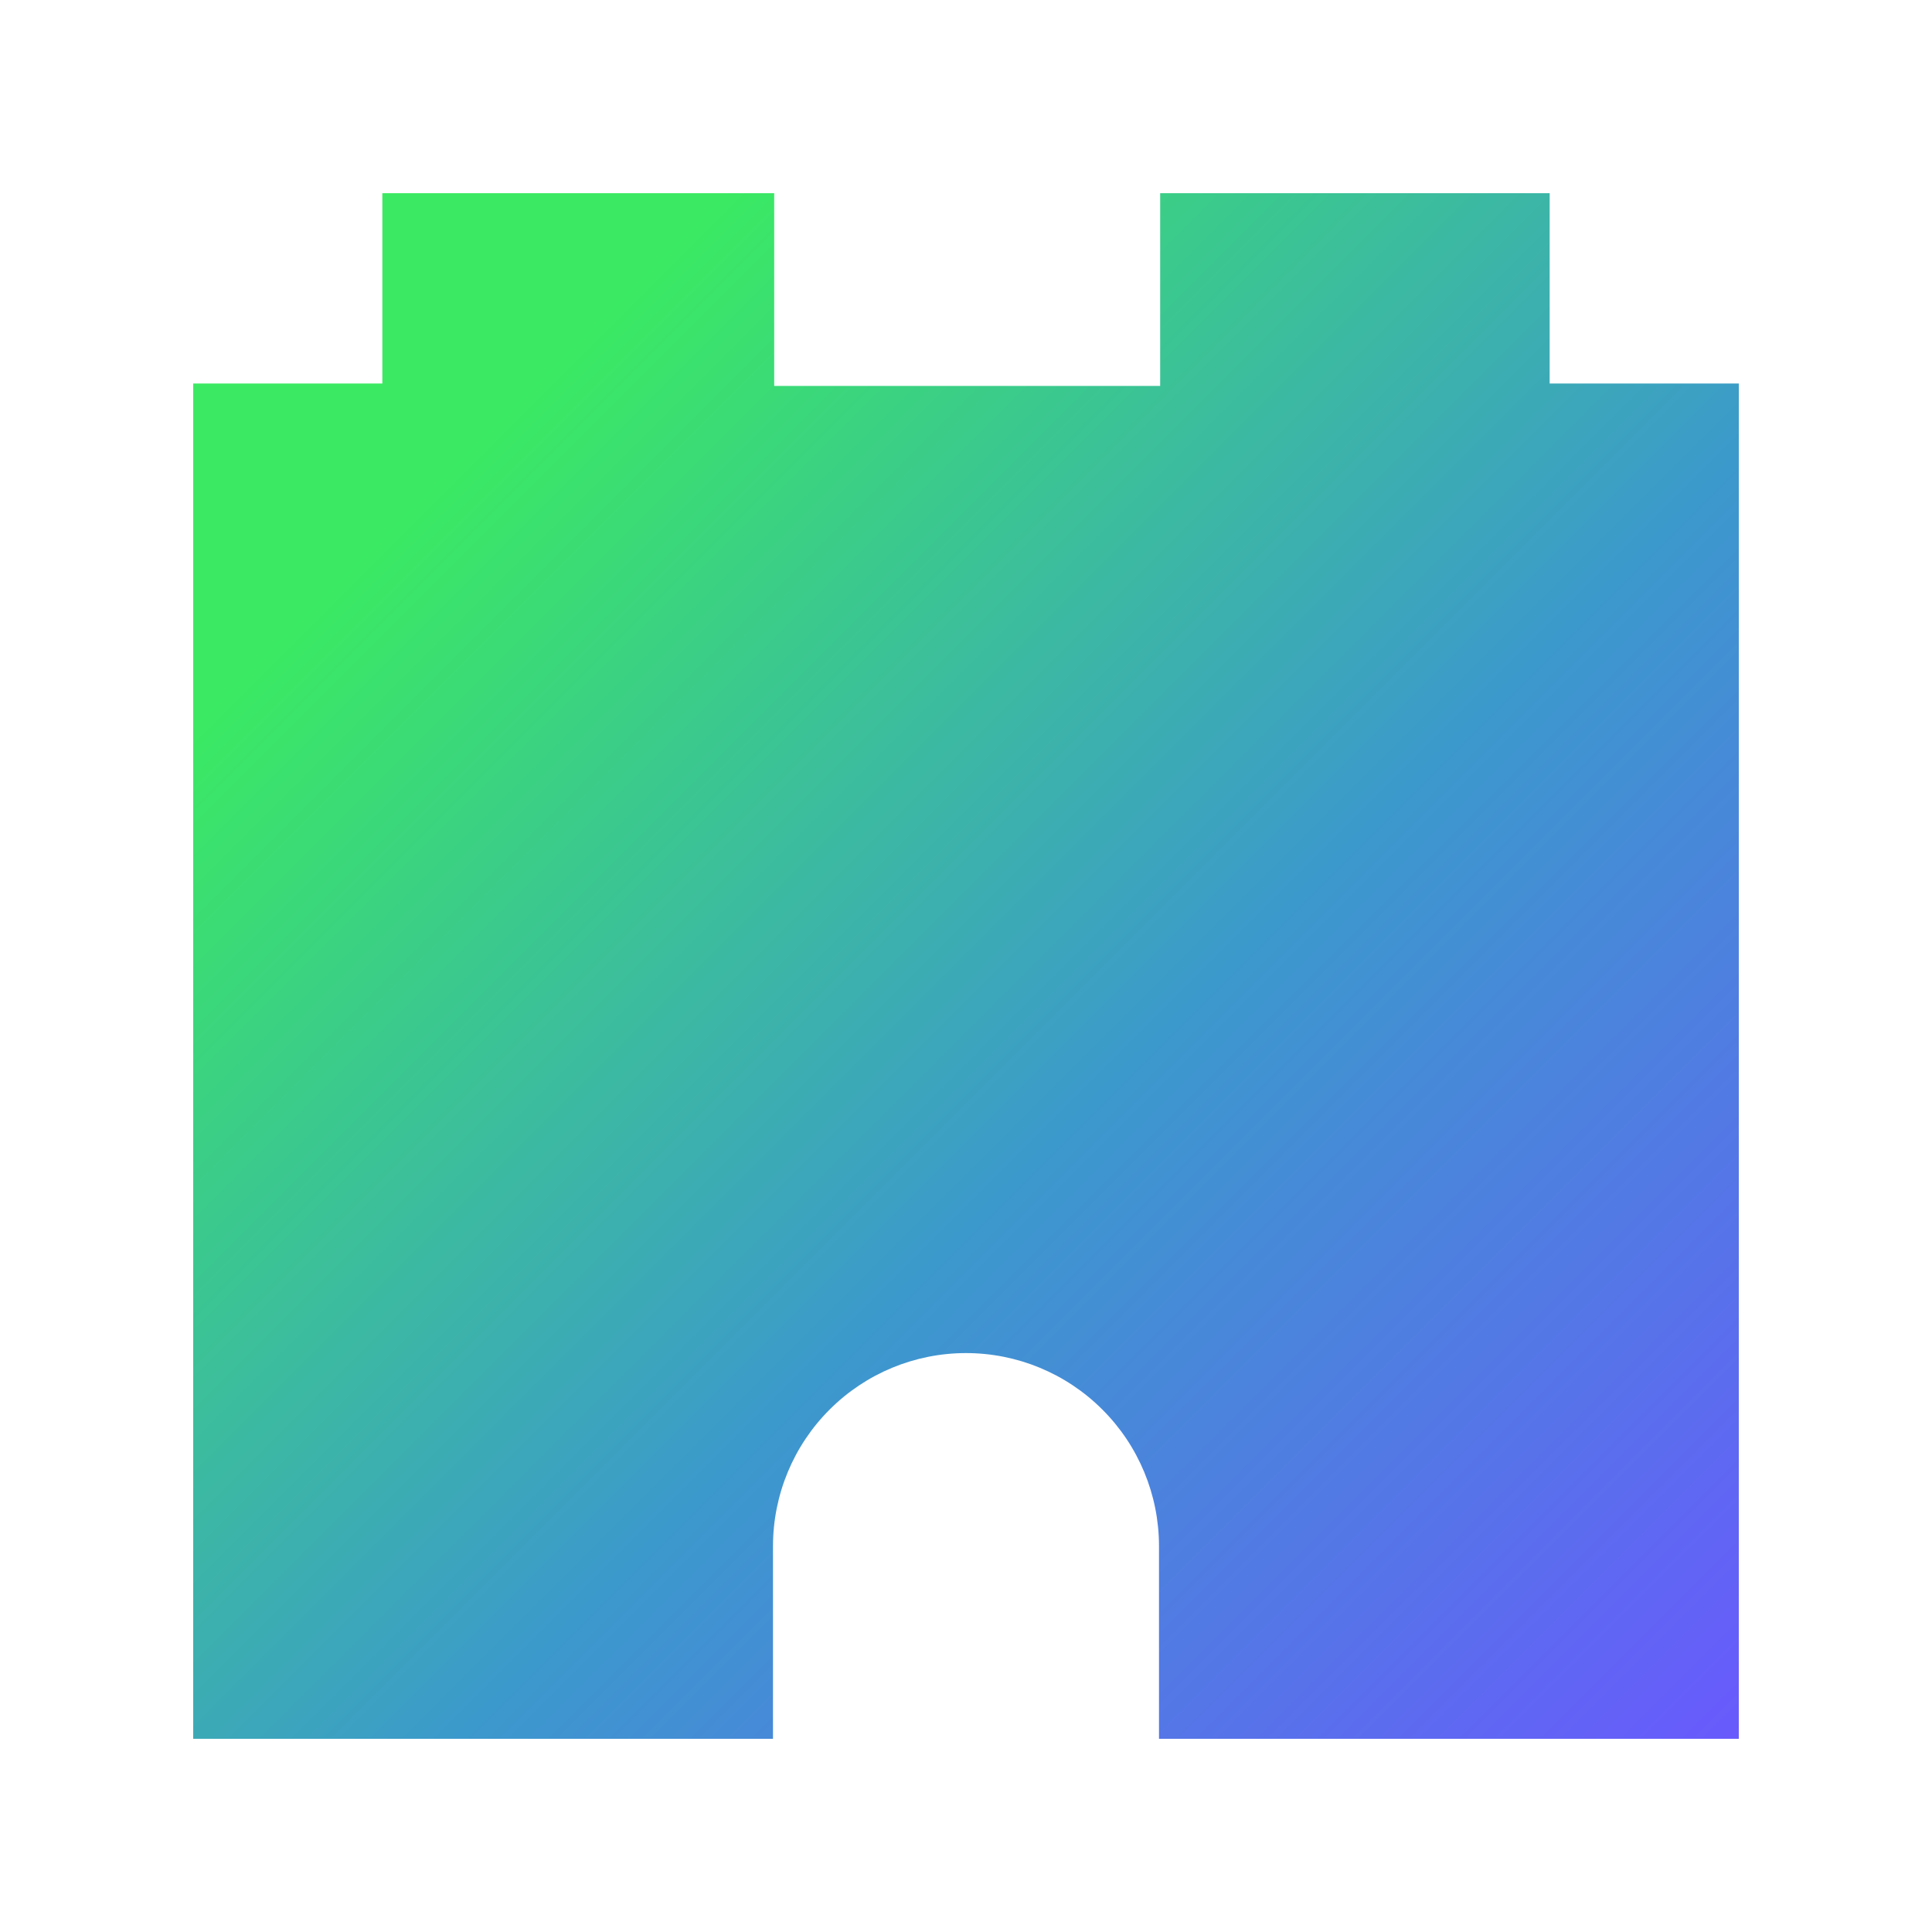
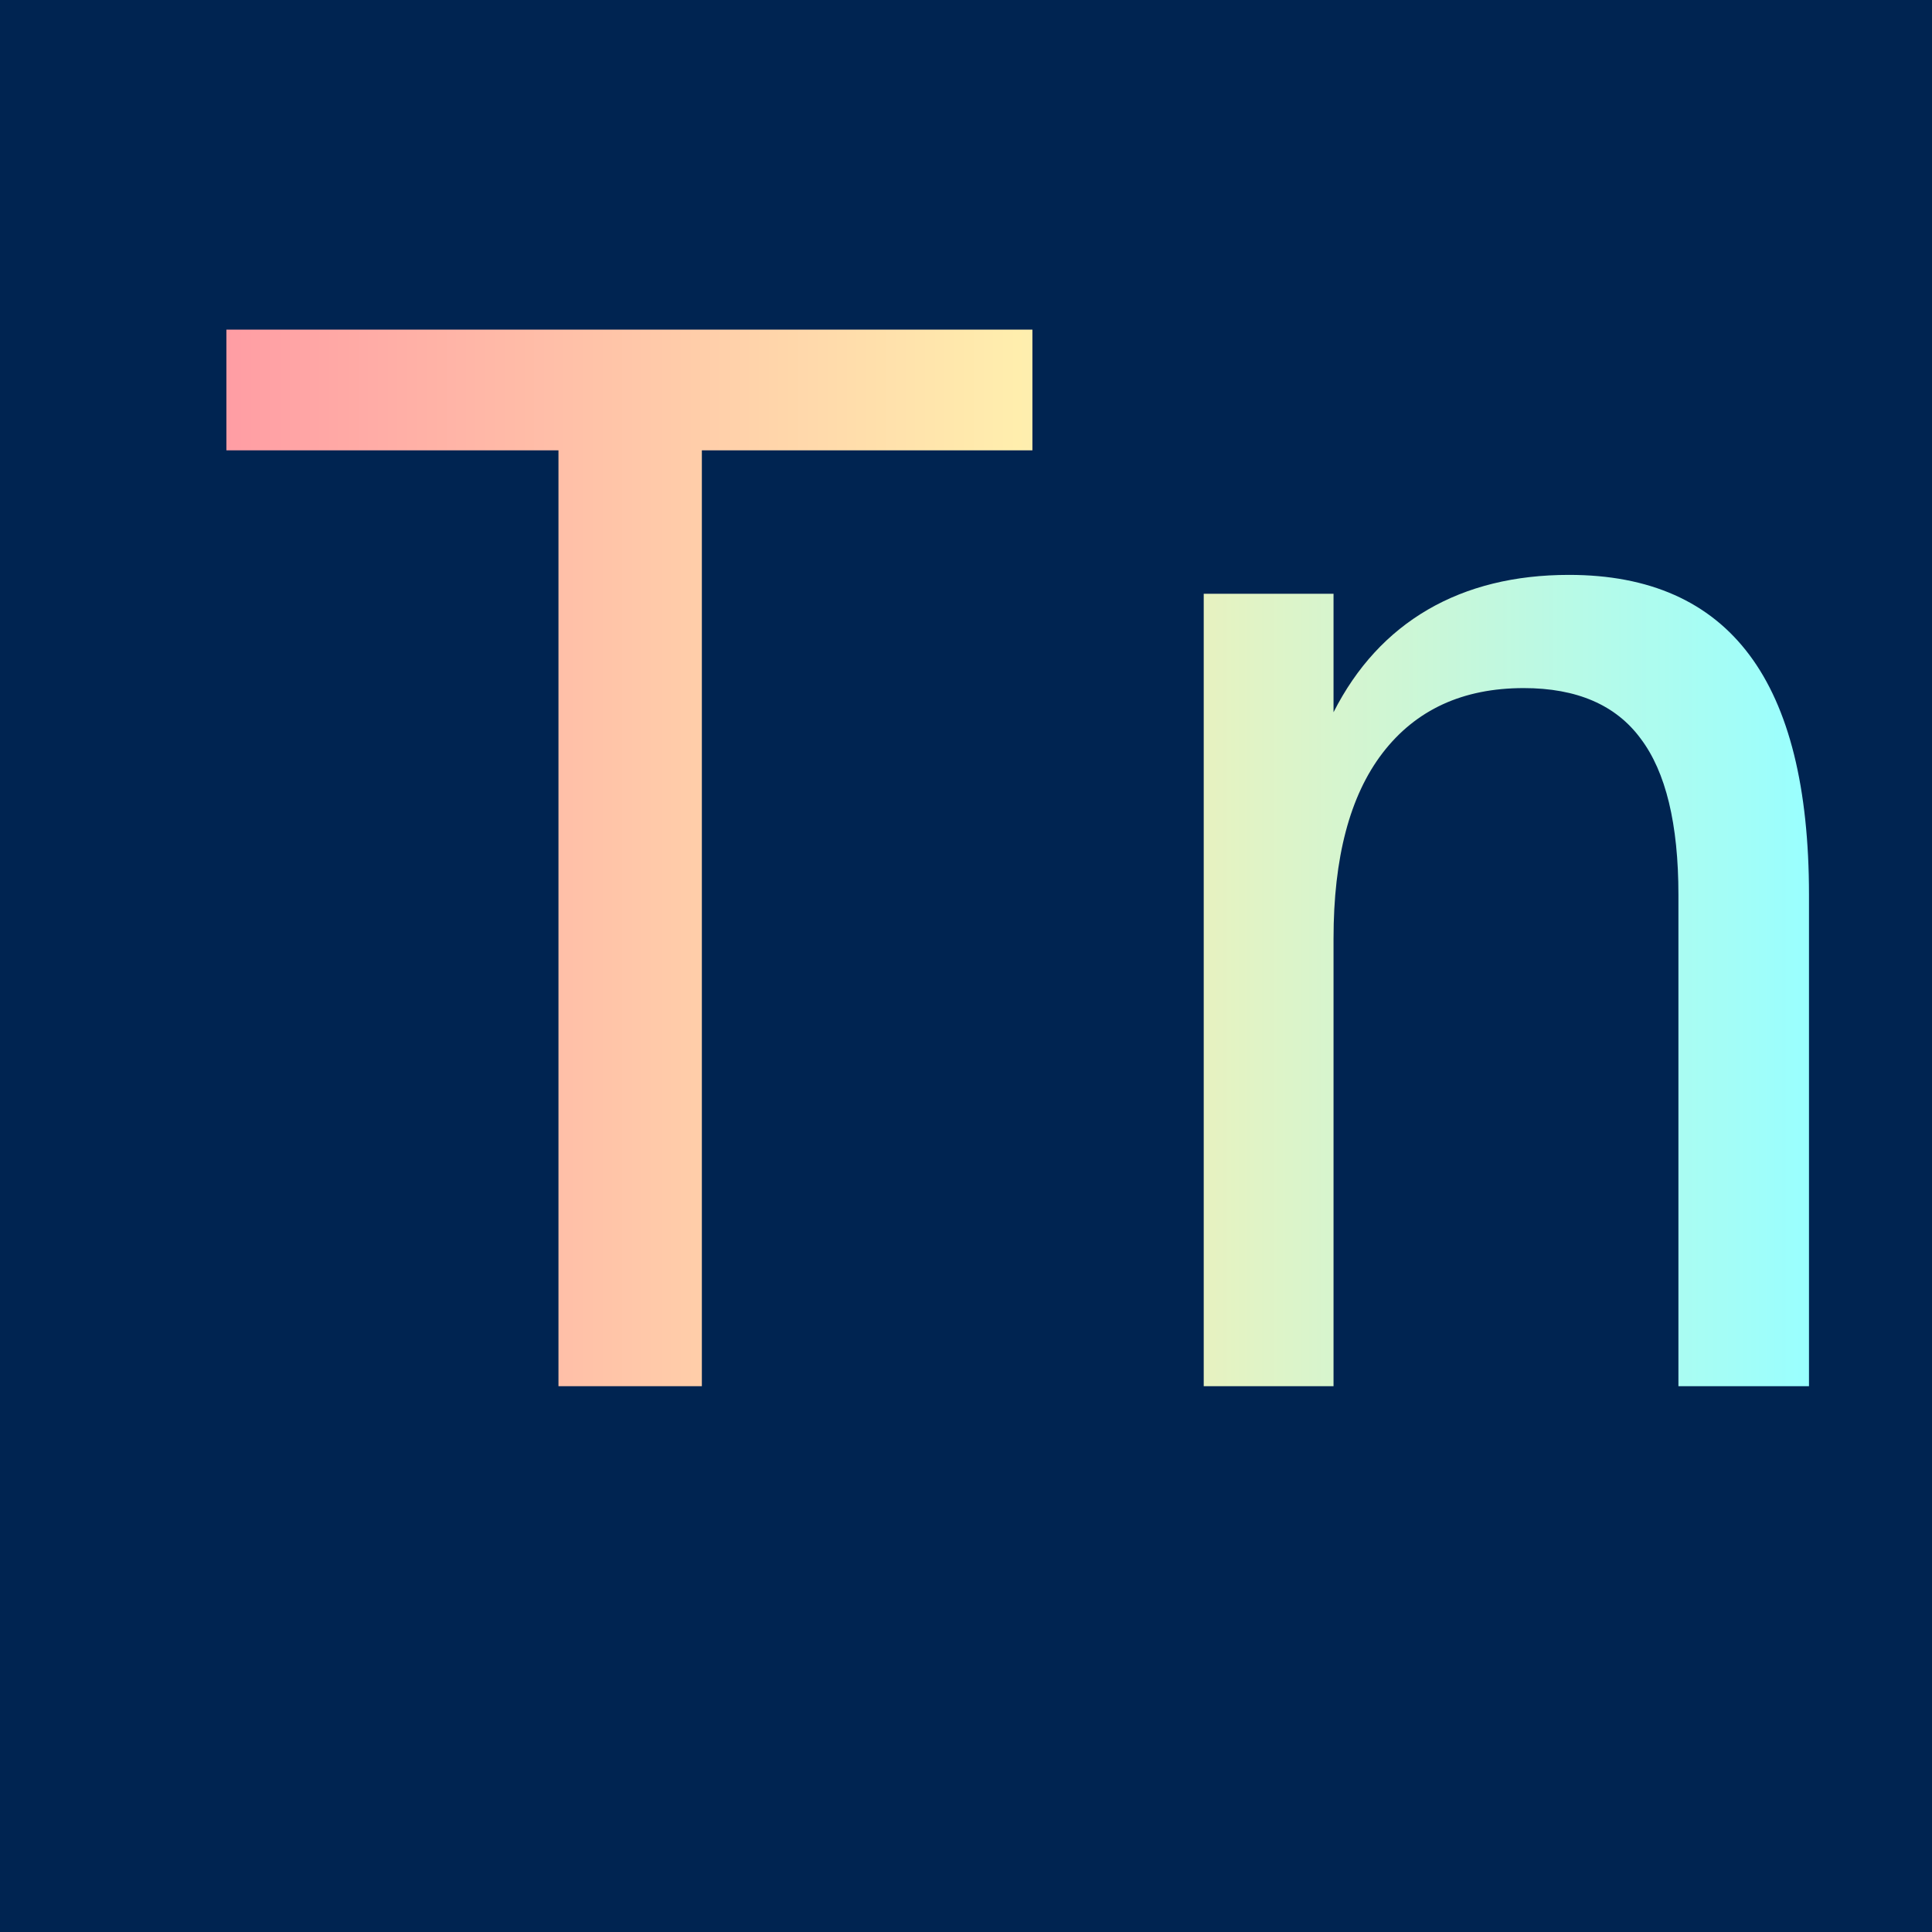
- <svg xmlns="http://www.w3.org/2000/svg" width="40" height="40" viewBox="0 0 40 40" fill="none">
-   <path d="M32.084 7.94V4H24.02V7.99H16.029V4H7.916V7.94H4V36H16.004V32.005C16.006 30.946 16.427 29.931 17.177 29.183C17.926 28.434 18.941 28.014 20 28.014C21.059 28.014 22.074 28.434 22.823 29.183C23.573 29.931 23.994 30.946 23.996 32.005V36H36V7.94H32.084Z" fill="url(#paint0_linear)" />
+ <svg xmlns="http://www.w3.org/2000/svg" width="40" height="40" version="1.1">
  <defs>
-     <linearGradient id="paint0_linear" x1="2.942" y1="4.9" x2="37.777" y2="39.734" gradientUnits="userSpaceOnUse">
-       <stop offset="0.159" stop-color="#3BEA62" />
-       <stop offset="0.54" stop-color="#3C99CC" />
-       <stop offset="0.937" stop-color="#6B57FF" />
+     <linearGradient id="Gradient1">
+       <stop class="stop1" offset="0%" />
+       <stop class="stop2" offset="50%" />
+       <stop class="stop3" offset="100%" />
    </linearGradient>
  </defs>
+   <style>
+         #rect {
+             fill: #002451;
+         }
+         #text {
+             fill: url("#Gradient1");
+         }
+         .stop1 {
+             stop-color: #FF9DA4;
+         }
+         .stop2 {
+             stop-color: #FFEEAD;
+         }
+         .stop3 {
+             stop-color: #99FFFF;
+         }
+         text {
+             font-family: monospace;
+             font-size: 30px;
+         }
+ 
+     </style>
+   <rect id="rect" width="40" height="40">
+ 
+     </rect>
+   <text id="text" x="4" y="28.7">Tn</text>
</svg>
